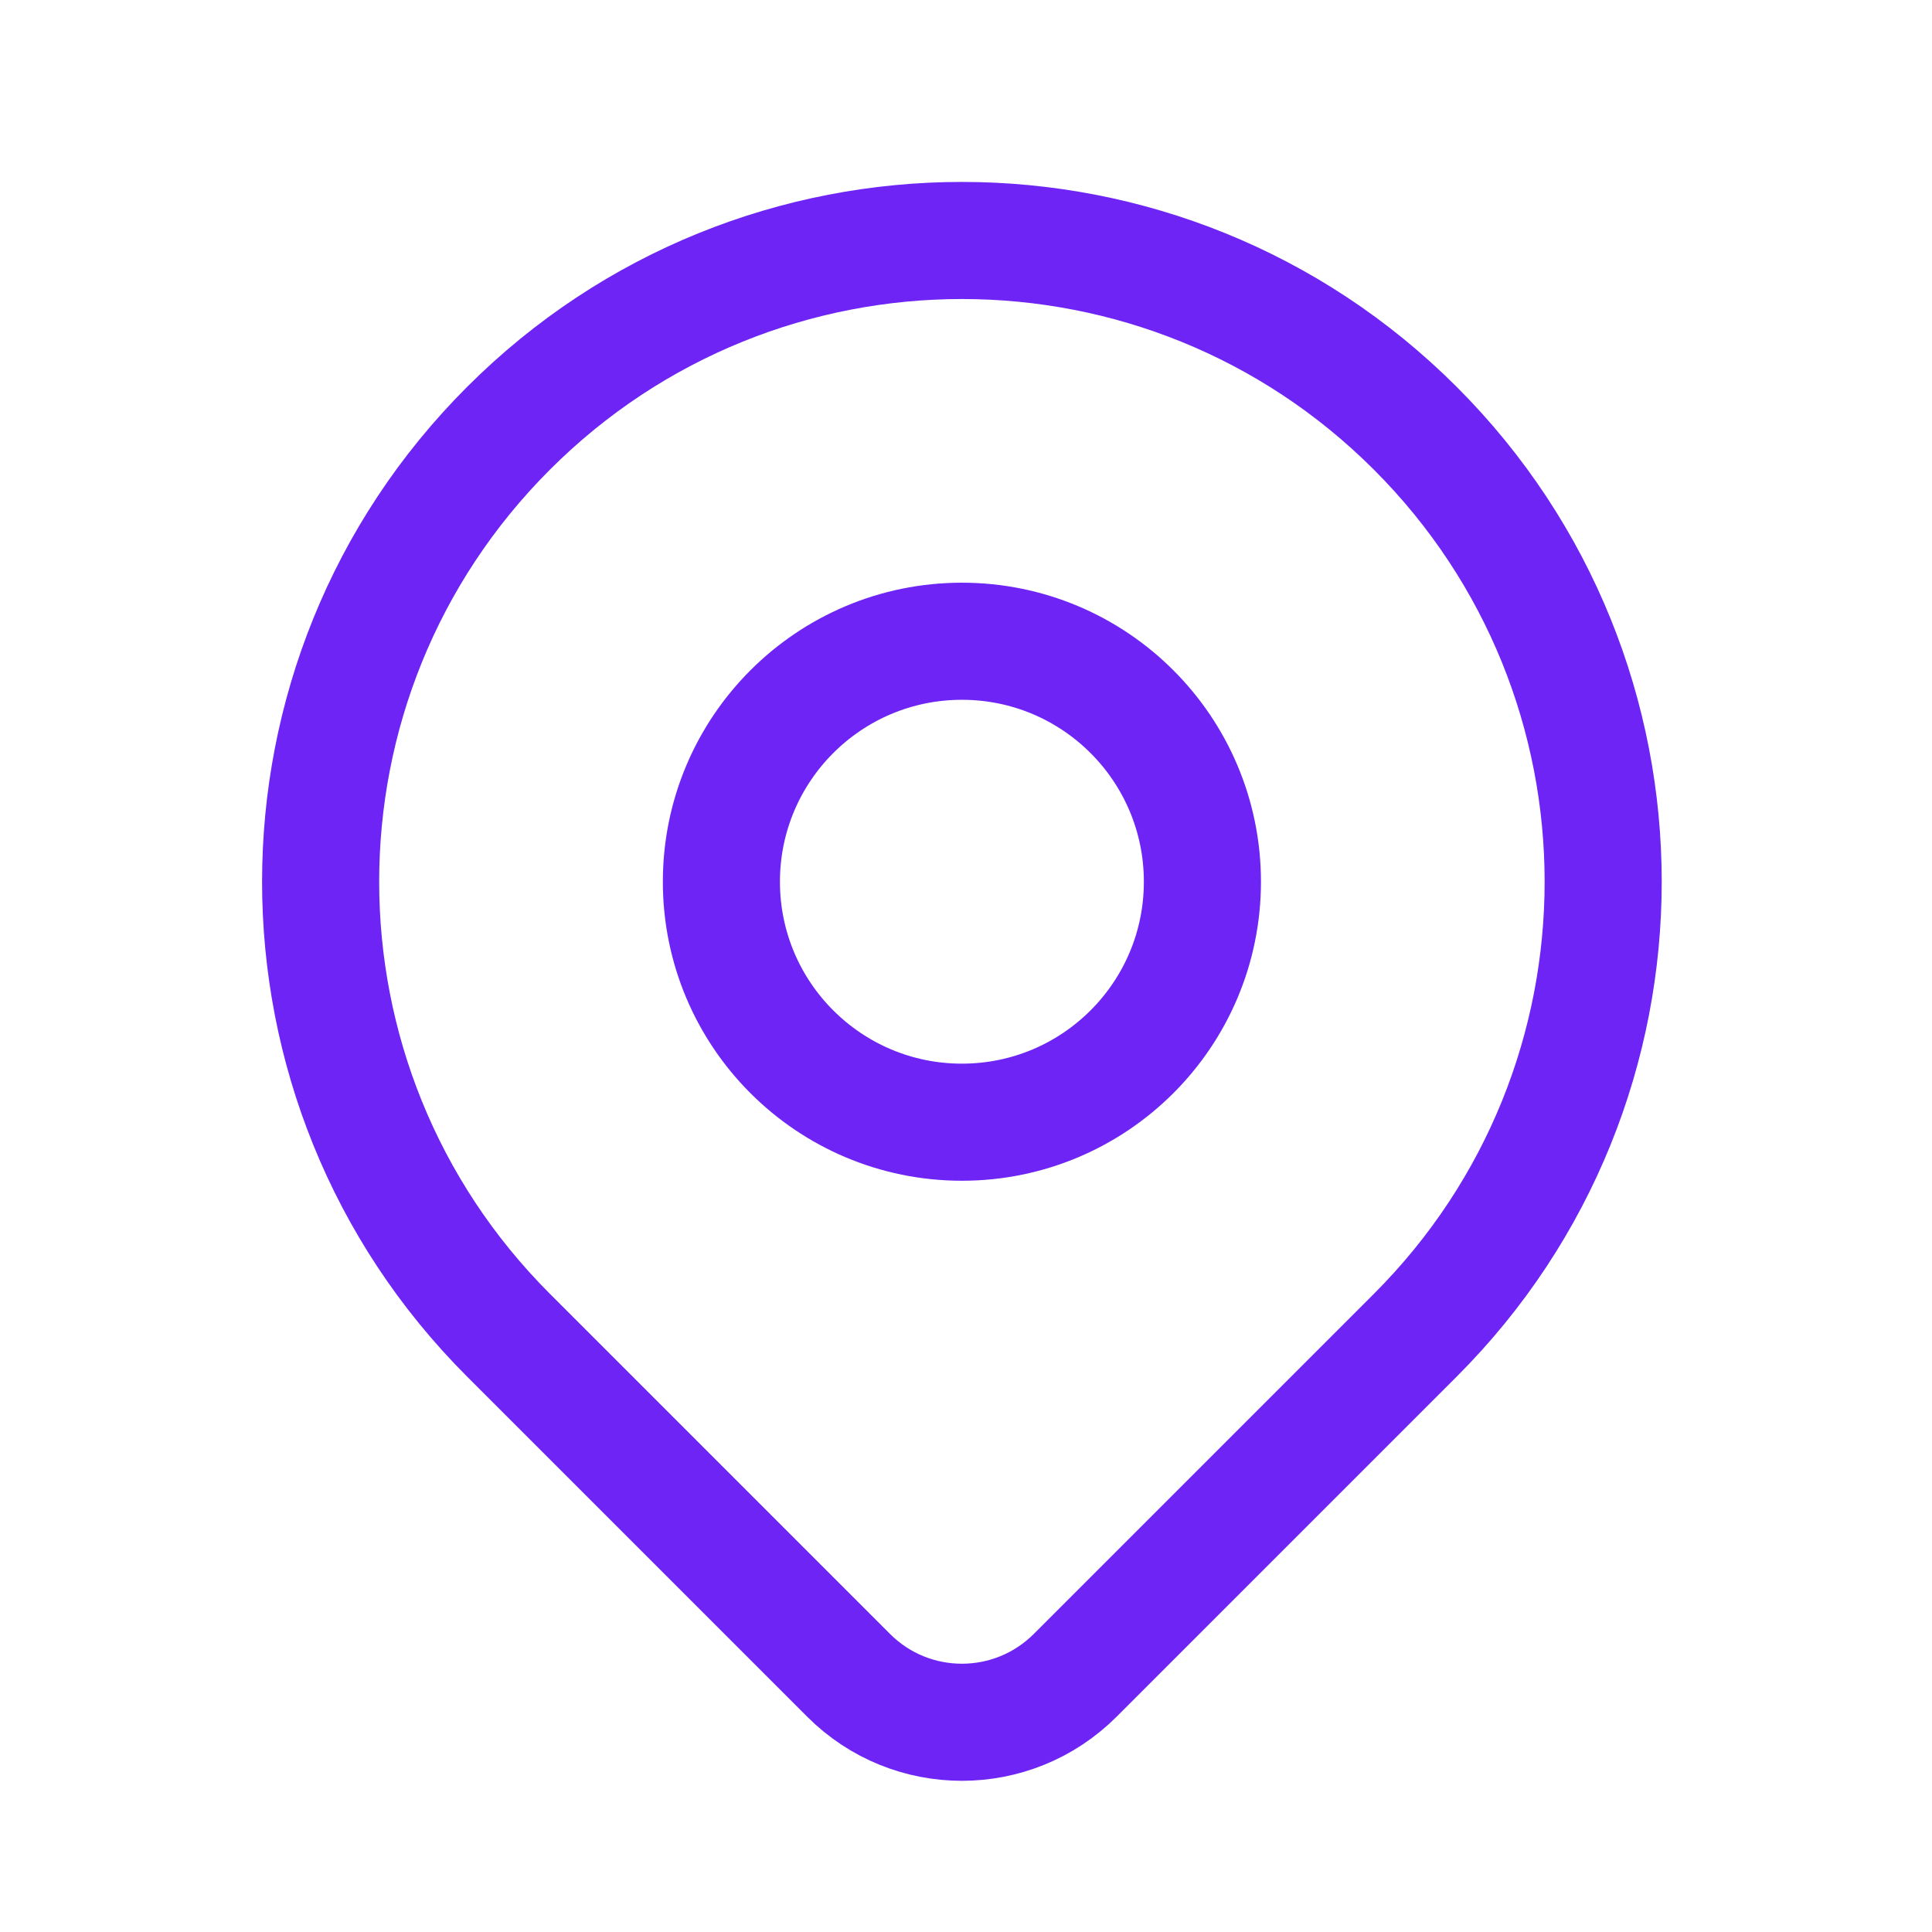
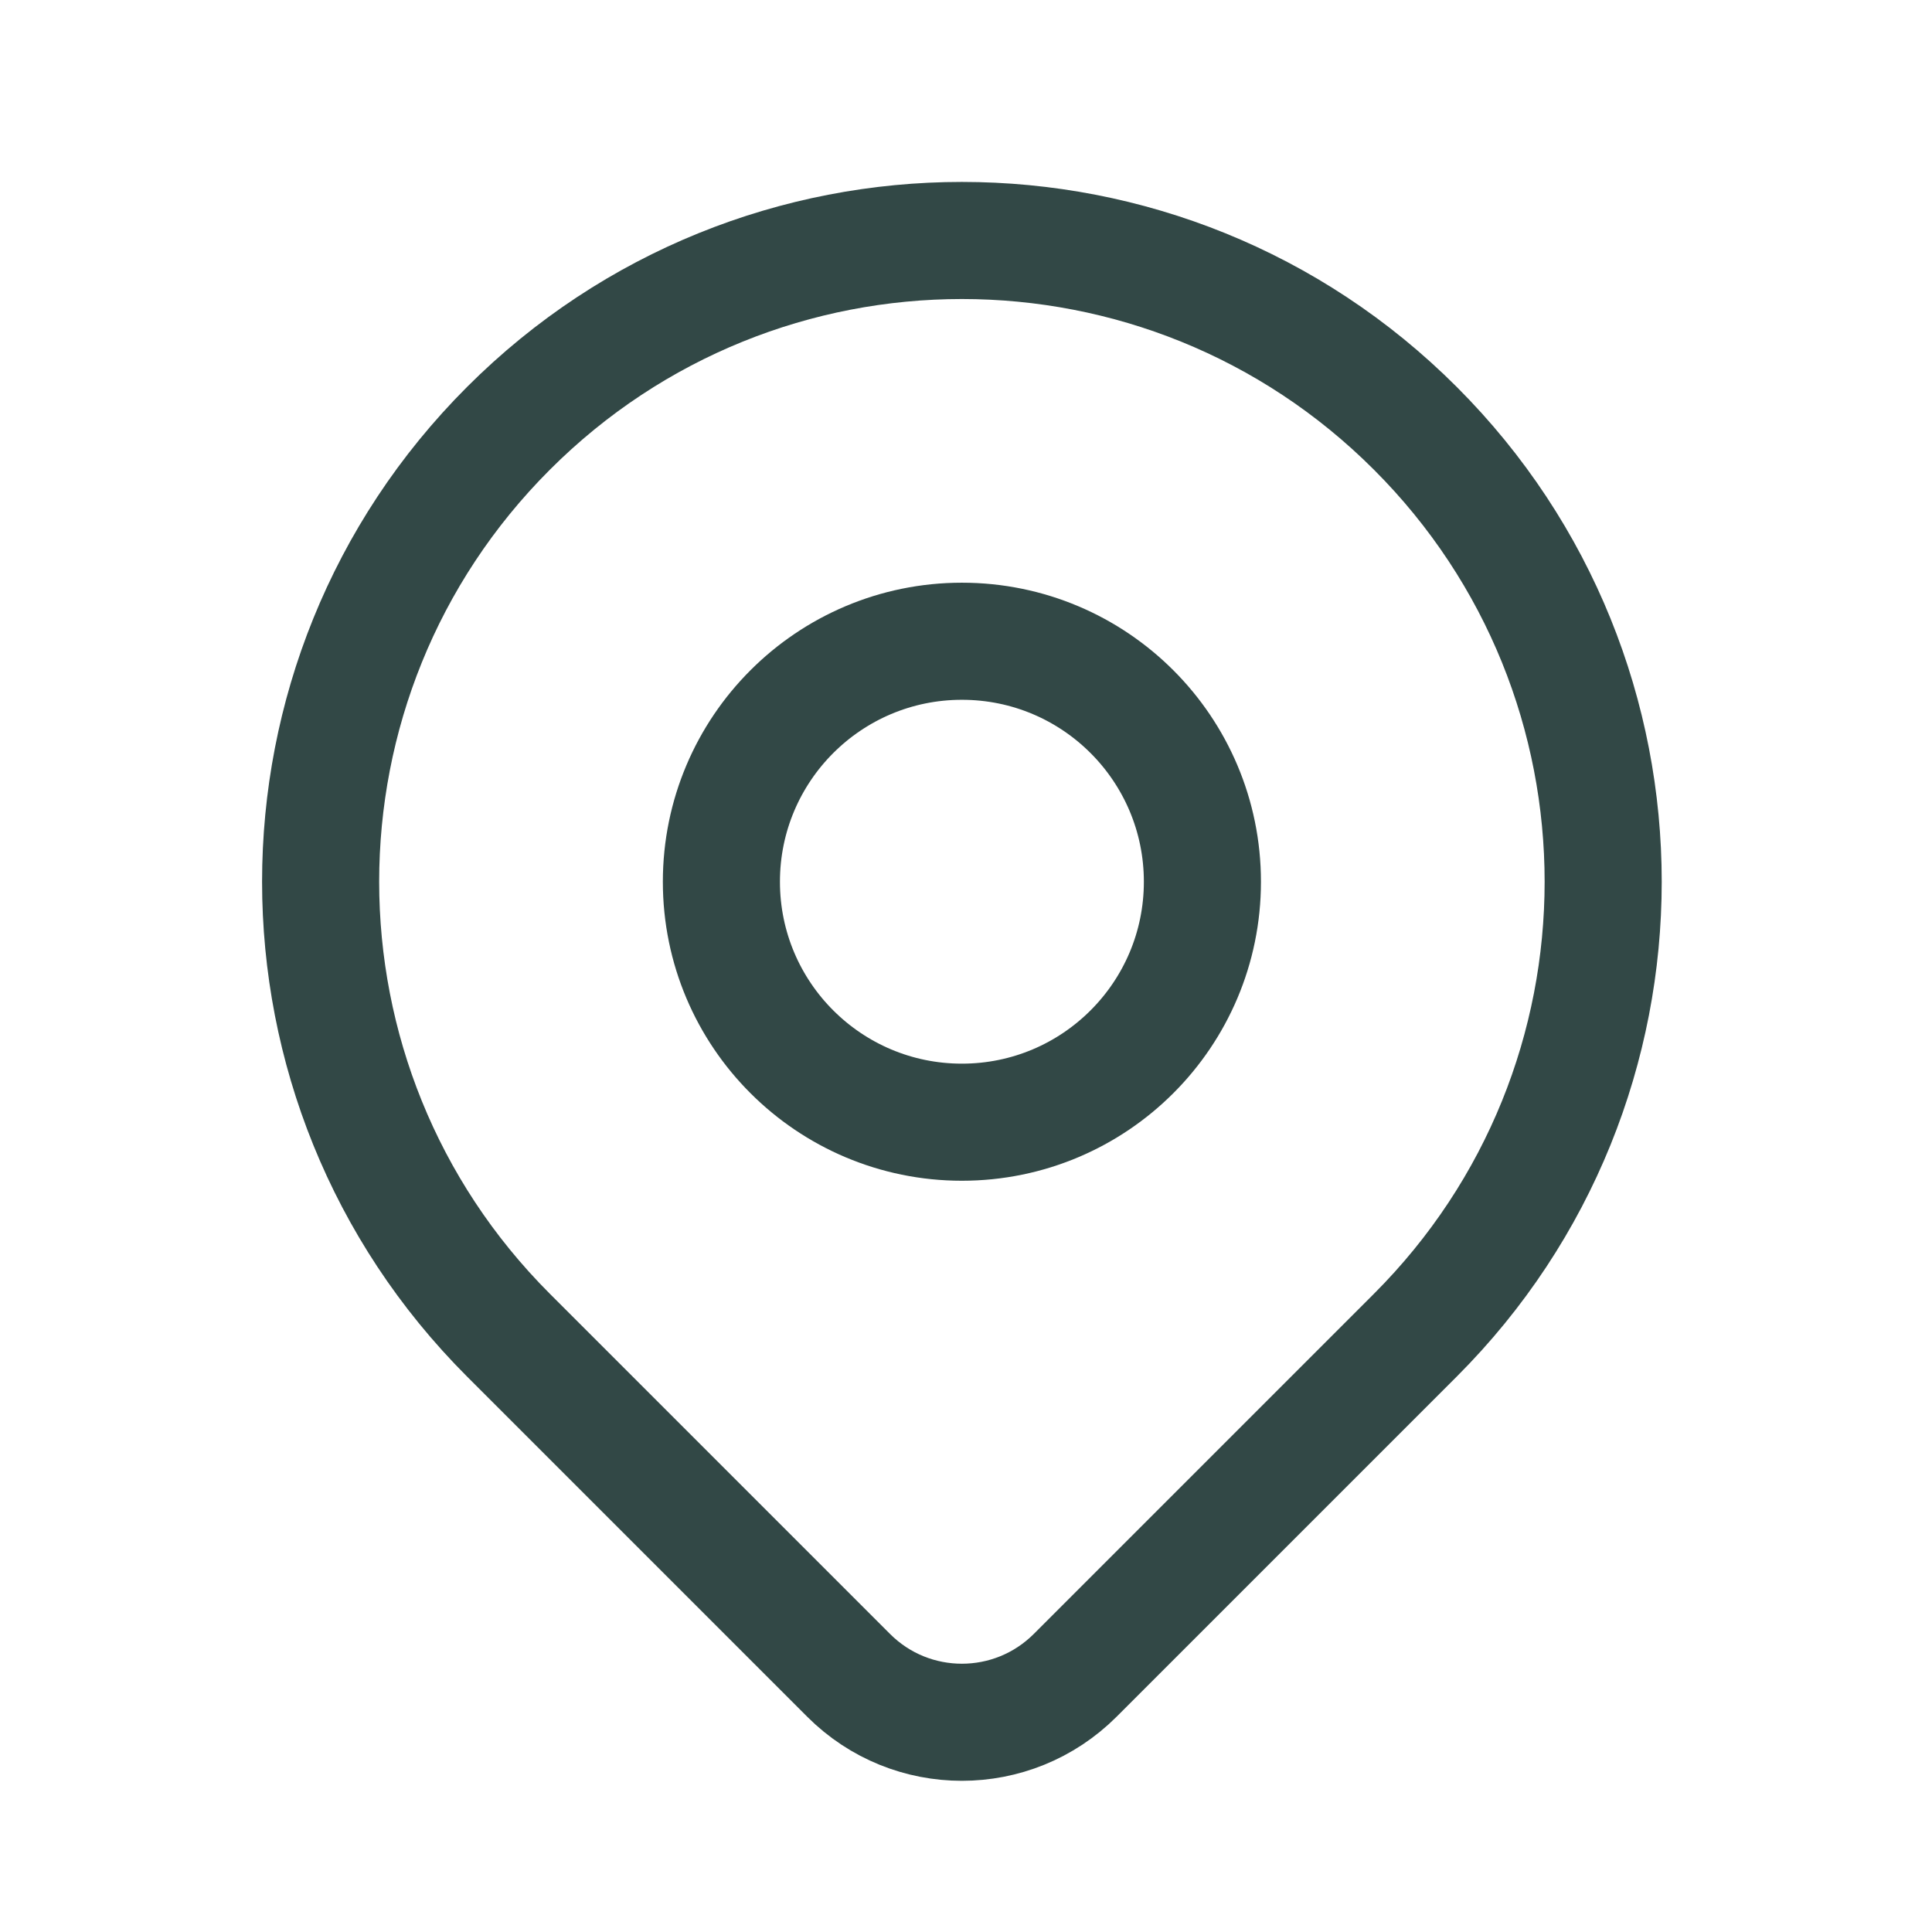
<svg xmlns="http://www.w3.org/2000/svg" width="33" height="33" viewBox="0 0 33 33" fill="none">
-   <path d="M24.175 22.806C22.893 24.088 20.211 26.77 18.366 28.615C17.296 29.685 15.564 29.685 14.495 28.616C12.682 26.803 10.052 24.173 8.685 22.806C4.407 18.528 4.407 11.593 8.685 7.316C12.962 3.038 19.898 3.038 24.175 7.316C28.453 11.593 28.453 18.528 24.175 22.806Z" stroke="#6D24F5" stroke-width="2" stroke-linecap="round" stroke-linejoin="round" />
-   <path d="M20.538 15.061C20.538 17.329 18.699 19.168 16.43 19.168C14.161 19.168 12.322 17.329 12.322 15.061C12.322 12.792 14.161 10.953 16.43 10.953C18.699 10.953 20.538 12.792 20.538 15.061Z" stroke="#6D24F5" stroke-width="2" stroke-linecap="round" stroke-linejoin="round" />
+   <path d="M24.175 22.806C22.893 24.088 20.211 26.77 18.366 28.615C17.296 29.685 15.564 29.685 14.495 28.616C12.682 26.803 10.052 24.173 8.685 22.806C4.407 18.528 4.407 11.593 8.685 7.316C12.962 3.038 19.898 3.038 24.175 7.316C28.453 11.593 28.453 18.528 24.175 22.806Z" stroke="#324846" stroke-width="2" stroke-linecap="round" stroke-linejoin="round" />
+   <path d="M20.538 15.061C20.538 17.329 18.699 19.168 16.43 19.168C14.161 19.168 12.322 17.329 12.322 15.061C12.322 12.792 14.161 10.953 16.43 10.953C18.699 10.953 20.538 12.792 20.538 15.061Z" stroke="#324846" stroke-width="2" stroke-linecap="round" stroke-linejoin="round" />
</svg>
